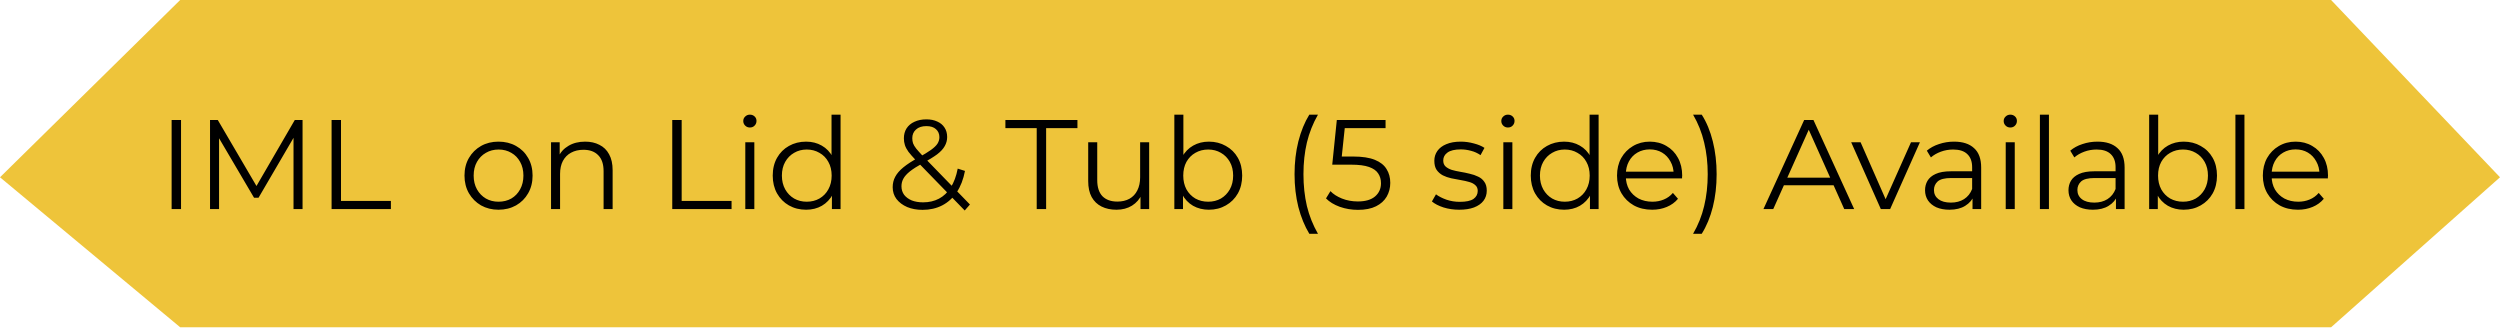
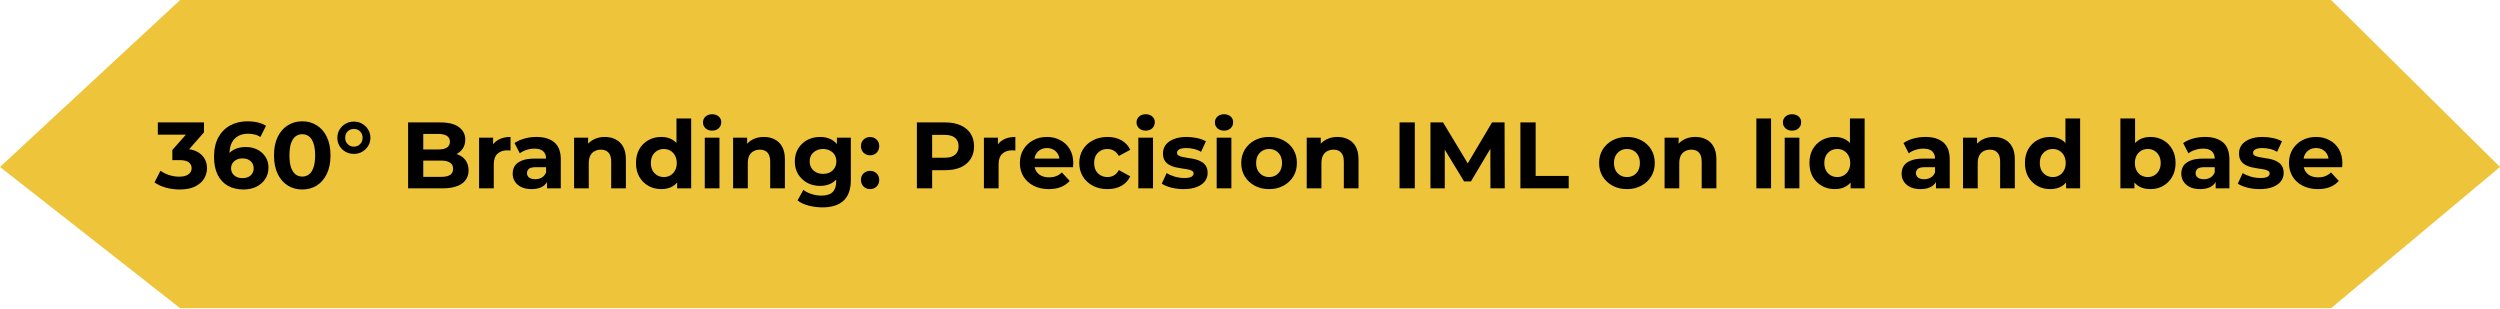
- <svg xmlns="http://www.w3.org/2000/svg" width="275" height="36" viewBox="0 0 275 36" fill="none">
-   <path d="M19.82 0H256.419L275 19.5L256.419 36H19.82L0 19.5L19.82 0Z" fill="#EEC43A" />
-   <path d="M18.878 23V13.2H19.914V23H18.878ZM23.103 23V13.2H23.957L28.437 20.844H27.989L32.427 13.2H33.281V23H32.287V14.754H32.525L28.437 21.754H27.947L23.831 14.754H24.097V23H23.103ZM36.474 23V13.2H37.51V22.104H42.998V23H36.474ZM54.832 23.07C54.123 23.07 53.483 22.911 52.914 22.594C52.354 22.267 51.911 21.824 51.584 21.264C51.258 20.695 51.094 20.046 51.094 19.318C51.094 18.581 51.258 17.932 51.584 17.372C51.911 16.812 52.354 16.373 52.914 16.056C53.474 15.739 54.114 15.58 54.832 15.58C55.56 15.58 56.204 15.739 56.764 16.056C57.334 16.373 57.777 16.812 58.094 17.372C58.421 17.932 58.584 18.581 58.584 19.318C58.584 20.046 58.421 20.695 58.094 21.264C57.777 21.824 57.334 22.267 56.764 22.594C56.195 22.911 55.551 23.07 54.832 23.07ZM54.832 22.188C55.364 22.188 55.836 22.071 56.246 21.838C56.657 21.595 56.979 21.259 57.212 20.83C57.455 20.391 57.576 19.887 57.576 19.318C57.576 18.739 57.455 18.235 57.212 17.806C56.979 17.377 56.657 17.045 56.246 16.812C55.836 16.569 55.369 16.448 54.846 16.448C54.324 16.448 53.857 16.569 53.446 16.812C53.035 17.045 52.709 17.377 52.466 17.806C52.224 18.235 52.102 18.739 52.102 19.318C52.102 19.887 52.224 20.391 52.466 20.83C52.709 21.259 53.035 21.595 53.446 21.838C53.857 22.071 54.319 22.188 54.832 22.188ZM64.365 15.58C64.963 15.58 65.486 15.697 65.933 15.93C66.391 16.154 66.746 16.499 66.998 16.966C67.259 17.433 67.389 18.021 67.389 18.73V23H66.395V18.828C66.395 18.053 66.2 17.47 65.808 17.078C65.425 16.677 64.883 16.476 64.183 16.476C63.661 16.476 63.203 16.583 62.812 16.798C62.429 17.003 62.13 17.307 61.916 17.708C61.71 18.1 61.608 18.576 61.608 19.136V23H60.614V15.65H61.566V17.666L61.411 17.288C61.645 16.756 62.018 16.341 62.532 16.042C63.045 15.734 63.656 15.58 64.365 15.58ZM73.948 23V13.2H74.984V22.104H80.472V23H73.948ZM81.983 23V15.65H82.977V23H81.983ZM82.487 14.026C82.281 14.026 82.109 13.956 81.969 13.816C81.829 13.676 81.759 13.508 81.759 13.312C81.759 13.116 81.829 12.953 81.969 12.822C82.109 12.682 82.281 12.612 82.487 12.612C82.692 12.612 82.865 12.677 83.005 12.808C83.145 12.939 83.215 13.102 83.215 13.298C83.215 13.503 83.145 13.676 83.005 13.816C82.874 13.956 82.701 14.026 82.487 14.026ZM88.668 23.07C87.968 23.07 87.338 22.911 86.778 22.594C86.228 22.277 85.794 21.838 85.476 21.278C85.159 20.709 85 20.055 85 19.318C85 18.571 85.159 17.918 85.476 17.358C85.794 16.798 86.228 16.364 86.778 16.056C87.338 15.739 87.968 15.58 88.668 15.58C89.312 15.58 89.886 15.725 90.39 16.014C90.904 16.303 91.31 16.728 91.608 17.288C91.916 17.839 92.07 18.515 92.07 19.318C92.07 20.111 91.921 20.788 91.622 21.348C91.324 21.908 90.918 22.337 90.404 22.636C89.9 22.925 89.322 23.07 88.668 23.07ZM88.738 22.188C89.261 22.188 89.728 22.071 90.138 21.838C90.558 21.595 90.885 21.259 91.118 20.83C91.361 20.391 91.482 19.887 91.482 19.318C91.482 18.739 91.361 18.235 91.118 17.806C90.885 17.377 90.558 17.045 90.138 16.812C89.728 16.569 89.261 16.448 88.738 16.448C88.225 16.448 87.763 16.569 87.352 16.812C86.942 17.045 86.615 17.377 86.372 17.806C86.13 18.235 86.008 18.739 86.008 19.318C86.008 19.887 86.13 20.391 86.372 20.83C86.615 21.259 86.942 21.595 87.352 21.838C87.763 22.071 88.225 22.188 88.738 22.188ZM91.51 23V20.788L91.608 19.304L91.468 17.82V12.612H92.462V23H91.51ZM101.485 23.084C100.85 23.084 100.285 22.981 99.791 22.776C99.296 22.561 98.904 22.267 98.615 21.894C98.335 21.521 98.195 21.087 98.195 20.592C98.195 20.172 98.288 19.789 98.475 19.444C98.662 19.089 98.96 18.744 99.371 18.408C99.791 18.063 100.346 17.703 101.037 17.33C101.625 17.003 102.082 16.723 102.409 16.49C102.745 16.247 102.983 16.019 103.123 15.804C103.263 15.58 103.333 15.342 103.333 15.09C103.333 14.726 103.207 14.432 102.955 14.208C102.712 13.984 102.362 13.872 101.905 13.872C101.41 13.872 101.027 13.998 100.757 14.25C100.486 14.493 100.351 14.81 100.351 15.202C100.351 15.398 100.379 15.585 100.435 15.762C100.5 15.939 100.617 16.135 100.785 16.35C100.962 16.565 101.205 16.835 101.513 17.162L106.693 22.496L106.119 23.154L100.715 17.596C100.388 17.251 100.127 16.952 99.931 16.7C99.744 16.439 99.614 16.191 99.539 15.958C99.464 15.725 99.427 15.477 99.427 15.216C99.427 14.796 99.525 14.432 99.721 14.124C99.926 13.807 100.215 13.564 100.589 13.396C100.962 13.219 101.401 13.13 101.905 13.13C102.362 13.13 102.759 13.209 103.095 13.368C103.44 13.517 103.706 13.737 103.893 14.026C104.089 14.315 104.187 14.665 104.187 15.076C104.187 15.431 104.098 15.762 103.921 16.07C103.753 16.378 103.473 16.681 103.081 16.98C102.689 17.269 102.157 17.596 101.485 17.96C100.897 18.287 100.43 18.585 100.085 18.856C99.749 19.127 99.511 19.393 99.371 19.654C99.231 19.906 99.161 20.186 99.161 20.494C99.161 20.849 99.259 21.161 99.455 21.432C99.66 21.693 99.94 21.899 100.295 22.048C100.659 22.188 101.074 22.258 101.541 22.258C102.194 22.258 102.777 22.123 103.291 21.852C103.804 21.581 104.233 21.171 104.579 20.62C104.933 20.069 105.19 19.379 105.349 18.548L106.147 18.8C105.969 19.733 105.666 20.517 105.237 21.152C104.807 21.787 104.275 22.267 103.641 22.594C103.006 22.921 102.287 23.084 101.485 23.084ZM114.038 23V14.096H110.594V13.2H118.518V14.096H115.074V23H114.038ZM122.81 23.07C122.184 23.07 121.638 22.953 121.172 22.72C120.705 22.487 120.341 22.137 120.08 21.67C119.828 21.203 119.702 20.62 119.702 19.92V15.65H120.696V19.808C120.696 20.592 120.887 21.185 121.27 21.586C121.662 21.978 122.208 22.174 122.908 22.174C123.421 22.174 123.864 22.071 124.238 21.866C124.62 21.651 124.91 21.343 125.106 20.942C125.311 20.541 125.414 20.06 125.414 19.5V15.65H126.408V23H125.456V20.984L125.61 21.348C125.376 21.889 125.012 22.314 124.518 22.622C124.032 22.921 123.463 23.07 122.81 23.07ZM132.972 23.07C132.328 23.07 131.749 22.925 131.236 22.636C130.723 22.337 130.317 21.908 130.018 21.348C129.719 20.788 129.57 20.111 129.57 19.318C129.57 18.515 129.719 17.839 130.018 17.288C130.326 16.728 130.737 16.303 131.25 16.014C131.763 15.725 132.337 15.58 132.972 15.58C133.672 15.58 134.297 15.739 134.848 16.056C135.408 16.364 135.847 16.798 136.164 17.358C136.481 17.918 136.64 18.571 136.64 19.318C136.64 20.055 136.481 20.709 136.164 21.278C135.847 21.838 135.408 22.277 134.848 22.594C134.297 22.911 133.672 23.07 132.972 23.07ZM129.178 23V12.612H130.172V17.82L130.032 19.304L130.13 20.788V23H129.178ZM132.902 22.188C133.425 22.188 133.891 22.071 134.302 21.838C134.713 21.595 135.039 21.259 135.282 20.83C135.525 20.391 135.646 19.887 135.646 19.318C135.646 18.739 135.525 18.235 135.282 17.806C135.039 17.377 134.713 17.045 134.302 16.812C133.891 16.569 133.425 16.448 132.902 16.448C132.379 16.448 131.908 16.569 131.488 16.812C131.077 17.045 130.751 17.377 130.508 17.806C130.275 18.235 130.158 18.739 130.158 19.318C130.158 19.887 130.275 20.391 130.508 20.83C130.751 21.259 131.077 21.595 131.488 21.838C131.908 22.071 132.379 22.188 132.902 22.188ZM144.024 25.716C143.511 24.867 143.11 23.887 142.82 22.776C142.54 21.656 142.4 20.452 142.4 19.164C142.4 17.876 142.54 16.672 142.82 15.552C143.11 14.423 143.511 13.443 144.024 12.612H144.976C144.426 13.573 144.02 14.595 143.758 15.678C143.506 16.751 143.38 17.913 143.38 19.164C143.38 20.415 143.506 21.581 143.758 22.664C144.02 23.737 144.426 24.755 144.976 25.716H144.024ZM149.374 23.084C148.674 23.084 148.006 22.972 147.372 22.748C146.737 22.515 146.233 22.207 145.86 21.824L146.35 21.026C146.658 21.353 147.078 21.623 147.61 21.838C148.151 22.053 148.734 22.16 149.36 22.16C150.19 22.16 150.82 21.978 151.25 21.614C151.688 21.241 151.908 20.755 151.908 20.158C151.908 19.738 151.805 19.379 151.6 19.08C151.404 18.772 151.068 18.534 150.592 18.366C150.116 18.198 149.462 18.114 148.632 18.114H146.546L147.05 13.2H152.412V14.096H147.456L147.974 13.606L147.54 17.722L147.022 17.218H148.856C149.845 17.218 150.638 17.339 151.236 17.582C151.833 17.825 152.262 18.165 152.524 18.604C152.794 19.033 152.93 19.537 152.93 20.116C152.93 20.667 152.799 21.171 152.538 21.628C152.276 22.076 151.884 22.431 151.362 22.692C150.839 22.953 150.176 23.084 149.374 23.084ZM160.506 23.07C159.899 23.07 159.325 22.986 158.784 22.818C158.242 22.641 157.818 22.421 157.51 22.16L157.958 21.376C158.256 21.6 158.639 21.796 159.106 21.964C159.572 22.123 160.062 22.202 160.576 22.202C161.276 22.202 161.78 22.095 162.088 21.88C162.396 21.656 162.55 21.362 162.55 20.998C162.55 20.727 162.461 20.517 162.284 20.368C162.116 20.209 161.892 20.093 161.612 20.018C161.332 19.934 161.019 19.864 160.674 19.808C160.328 19.752 159.983 19.687 159.638 19.612C159.302 19.537 158.994 19.43 158.714 19.29C158.434 19.141 158.205 18.94 158.028 18.688C157.86 18.436 157.776 18.1 157.776 17.68C157.776 17.279 157.888 16.919 158.112 16.602C158.336 16.285 158.662 16.037 159.092 15.86C159.53 15.673 160.062 15.58 160.688 15.58C161.164 15.58 161.64 15.645 162.116 15.776C162.592 15.897 162.984 16.061 163.292 16.266L162.858 17.064C162.531 16.84 162.181 16.681 161.808 16.588C161.434 16.485 161.061 16.434 160.688 16.434C160.025 16.434 159.535 16.551 159.218 16.784C158.91 17.008 158.756 17.297 158.756 17.652C158.756 17.932 158.84 18.151 159.008 18.31C159.185 18.469 159.414 18.595 159.694 18.688C159.983 18.772 160.296 18.842 160.632 18.898C160.977 18.954 161.318 19.024 161.654 19.108C161.999 19.183 162.312 19.29 162.592 19.43C162.881 19.561 163.11 19.752 163.278 20.004C163.455 20.247 163.544 20.569 163.544 20.97C163.544 21.399 163.422 21.773 163.18 22.09C162.946 22.398 162.601 22.641 162.144 22.818C161.696 22.986 161.15 23.07 160.506 23.07ZM165.367 23V15.65H166.361V23H165.367ZM165.871 14.026C165.666 14.026 165.493 13.956 165.353 13.816C165.213 13.676 165.143 13.508 165.143 13.312C165.143 13.116 165.213 12.953 165.353 12.822C165.493 12.682 165.666 12.612 165.871 12.612C166.077 12.612 166.249 12.677 166.389 12.808C166.529 12.939 166.599 13.102 166.599 13.298C166.599 13.503 166.529 13.676 166.389 13.816C166.259 13.956 166.086 14.026 165.871 14.026ZM172.053 23.07C171.353 23.07 170.723 22.911 170.163 22.594C169.613 22.277 169.179 21.838 168.861 21.278C168.544 20.709 168.385 20.055 168.385 19.318C168.385 18.571 168.544 17.918 168.861 17.358C169.179 16.798 169.613 16.364 170.163 16.056C170.723 15.739 171.353 15.58 172.053 15.58C172.697 15.58 173.271 15.725 173.775 16.014C174.289 16.303 174.695 16.728 174.993 17.288C175.301 17.839 175.455 18.515 175.455 19.318C175.455 20.111 175.306 20.788 175.007 21.348C174.709 21.908 174.303 22.337 173.789 22.636C173.285 22.925 172.707 23.07 172.053 23.07ZM172.123 22.188C172.646 22.188 173.113 22.071 173.523 21.838C173.943 21.595 174.27 21.259 174.503 20.83C174.746 20.391 174.867 19.887 174.867 19.318C174.867 18.739 174.746 18.235 174.503 17.806C174.27 17.377 173.943 17.045 173.523 16.812C173.113 16.569 172.646 16.448 172.123 16.448C171.61 16.448 171.148 16.569 170.737 16.812C170.327 17.045 170 17.377 169.757 17.806C169.515 18.235 169.393 18.739 169.393 19.318C169.393 19.887 169.515 20.391 169.757 20.83C170 21.259 170.327 21.595 170.737 21.838C171.148 22.071 171.61 22.188 172.123 22.188ZM174.895 23V20.788L174.993 19.304L174.853 17.82V12.612H175.847V23H174.895ZM181.737 23.07C180.972 23.07 180.3 22.911 179.721 22.594C179.143 22.267 178.69 21.824 178.363 21.264C178.037 20.695 177.873 20.046 177.873 19.318C177.873 18.59 178.027 17.946 178.335 17.386C178.653 16.826 179.082 16.387 179.623 16.07C180.174 15.743 180.79 15.58 181.471 15.58C182.162 15.58 182.773 15.739 183.305 16.056C183.847 16.364 184.271 16.803 184.579 17.372C184.887 17.932 185.041 18.581 185.041 19.318C185.041 19.365 185.037 19.416 185.027 19.472C185.027 19.519 185.027 19.57 185.027 19.626H178.629V18.884H184.495L184.103 19.178C184.103 18.646 183.987 18.175 183.753 17.764C183.529 17.344 183.221 17.017 182.829 16.784C182.437 16.551 181.985 16.434 181.471 16.434C180.967 16.434 180.515 16.551 180.113 16.784C179.712 17.017 179.399 17.344 179.175 17.764C178.951 18.184 178.839 18.665 178.839 19.206V19.36C178.839 19.92 178.961 20.415 179.203 20.844C179.455 21.264 179.801 21.595 180.239 21.838C180.687 22.071 181.196 22.188 181.765 22.188C182.213 22.188 182.629 22.109 183.011 21.95C183.403 21.791 183.739 21.549 184.019 21.222L184.579 21.866C184.253 22.258 183.842 22.557 183.347 22.762C182.862 22.967 182.325 23.07 181.737 23.07ZM187.191 25.716H186.239C186.799 24.755 187.205 23.737 187.457 22.664C187.718 21.581 187.849 20.415 187.849 19.164C187.849 17.913 187.718 16.751 187.457 15.678C187.205 14.595 186.799 13.573 186.239 12.612H187.191C187.723 13.443 188.129 14.423 188.409 15.552C188.689 16.672 188.829 17.876 188.829 19.164C188.829 20.452 188.689 21.656 188.409 22.776C188.129 23.887 187.723 24.867 187.191 25.716ZM193.978 23L198.458 13.2H199.48L203.96 23H202.868L198.752 13.802H199.172L195.056 23H193.978ZM195.742 20.382L196.05 19.542H201.748L202.056 20.382H195.742ZM206.892 23L203.63 15.65H204.666L207.662 22.468H207.172L210.21 15.65H211.19L207.914 23H206.892ZM216.977 23V21.376L216.935 21.11V18.394C216.935 17.769 216.758 17.288 216.403 16.952C216.058 16.616 215.54 16.448 214.849 16.448C214.373 16.448 213.921 16.527 213.491 16.686C213.062 16.845 212.698 17.055 212.399 17.316L211.951 16.574C212.325 16.257 212.773 16.014 213.295 15.846C213.818 15.669 214.369 15.58 214.947 15.58C215.899 15.58 216.632 15.818 217.145 16.294C217.668 16.761 217.929 17.475 217.929 18.436V23H216.977ZM214.443 23.07C213.893 23.07 213.412 22.981 213.001 22.804C212.6 22.617 212.292 22.365 212.077 22.048C211.863 21.721 211.755 21.348 211.755 20.928C211.755 20.545 211.844 20.2 212.021 19.892C212.208 19.575 212.507 19.323 212.917 19.136C213.337 18.94 213.897 18.842 214.597 18.842H217.131V19.584H214.625C213.916 19.584 213.421 19.71 213.141 19.962C212.871 20.214 212.735 20.527 212.735 20.9C212.735 21.32 212.899 21.656 213.225 21.908C213.552 22.16 214.009 22.286 214.597 22.286C215.157 22.286 215.638 22.16 216.039 21.908C216.45 21.647 216.749 21.273 216.935 20.788L217.159 21.474C216.973 21.959 216.646 22.347 216.179 22.636C215.722 22.925 215.143 23.07 214.443 23.07ZM220.629 23V15.65H221.623V23H220.629ZM221.133 14.026C220.928 14.026 220.755 13.956 220.615 13.816C220.475 13.676 220.405 13.508 220.405 13.312C220.405 13.116 220.475 12.953 220.615 12.822C220.755 12.682 220.928 12.612 221.133 12.612C221.338 12.612 221.511 12.677 221.651 12.808C221.791 12.939 221.861 13.102 221.861 13.298C221.861 13.503 221.791 13.676 221.651 13.816C221.52 13.956 221.348 14.026 221.133 14.026ZM224.389 23V12.612H225.383V23H224.389ZM232.755 23V21.376L232.713 21.11V18.394C232.713 17.769 232.535 17.288 232.181 16.952C231.835 16.616 231.317 16.448 230.627 16.448C230.151 16.448 229.698 16.527 229.269 16.686C228.839 16.845 228.475 17.055 228.177 17.316L227.729 16.574C228.102 16.257 228.55 16.014 229.073 15.846C229.595 15.669 230.146 15.58 230.725 15.58C231.677 15.58 232.409 15.818 232.923 16.294C233.445 16.761 233.707 17.475 233.707 18.436V23H232.755ZM230.221 23.07C229.67 23.07 229.189 22.981 228.779 22.804C228.377 22.617 228.069 22.365 227.855 22.048C227.64 21.721 227.533 21.348 227.533 20.928C227.533 20.545 227.621 20.2 227.799 19.892C227.985 19.575 228.284 19.323 228.695 19.136C229.115 18.94 229.675 18.842 230.375 18.842H232.909V19.584H230.403C229.693 19.584 229.199 19.71 228.919 19.962C228.648 20.214 228.513 20.527 228.513 20.9C228.513 21.32 228.676 21.656 229.003 21.908C229.329 22.16 229.787 22.286 230.375 22.286C230.935 22.286 231.415 22.16 231.817 21.908C232.227 21.647 232.526 21.273 232.713 20.788L232.937 21.474C232.75 21.959 232.423 22.347 231.957 22.636C231.499 22.925 230.921 23.07 230.221 23.07ZM240.201 23.07C239.557 23.07 238.978 22.925 238.465 22.636C237.951 22.337 237.545 21.908 237.247 21.348C236.948 20.788 236.799 20.111 236.799 19.318C236.799 18.515 236.948 17.839 237.247 17.288C237.555 16.728 237.965 16.303 238.479 16.014C238.992 15.725 239.566 15.58 240.201 15.58C240.901 15.58 241.526 15.739 242.077 16.056C242.637 16.364 243.075 16.798 243.393 17.358C243.71 17.918 243.869 18.571 243.869 19.318C243.869 20.055 243.71 20.709 243.393 21.278C243.075 21.838 242.637 22.277 242.077 22.594C241.526 22.911 240.901 23.07 240.201 23.07ZM236.407 23V12.612H237.401V17.82L237.261 19.304L237.359 20.788V23H236.407ZM240.131 22.188C240.653 22.188 241.12 22.071 241.531 21.838C241.941 21.595 242.268 21.259 242.511 20.83C242.753 20.391 242.875 19.887 242.875 19.318C242.875 18.739 242.753 18.235 242.511 17.806C242.268 17.377 241.941 17.045 241.531 16.812C241.12 16.569 240.653 16.448 240.131 16.448C239.608 16.448 239.137 16.569 238.717 16.812C238.306 17.045 237.979 17.377 237.737 17.806C237.503 18.235 237.387 18.739 237.387 19.318C237.387 19.887 237.503 20.391 237.737 20.83C237.979 21.259 238.306 21.595 238.717 21.838C239.137 22.071 239.608 22.188 240.131 22.188ZM245.895 23V12.612H246.889V23H245.895ZM252.777 23.07C252.011 23.07 251.339 22.911 250.761 22.594C250.182 22.267 249.729 21.824 249.403 21.264C249.076 20.695 248.913 20.046 248.913 19.318C248.913 18.59 249.067 17.946 249.375 17.386C249.692 16.826 250.121 16.387 250.663 16.07C251.213 15.743 251.829 15.58 252.511 15.58C253.201 15.58 253.813 15.739 254.345 16.056C254.886 16.364 255.311 16.803 255.619 17.372C255.927 17.932 256.081 18.581 256.081 19.318C256.081 19.365 256.076 19.416 256.067 19.472C256.067 19.519 256.067 19.57 256.067 19.626H249.669V18.884H255.535L255.143 19.178C255.143 18.646 255.026 18.175 254.793 17.764C254.569 17.344 254.261 17.017 253.869 16.784C253.477 16.551 253.024 16.434 252.511 16.434C252.007 16.434 251.554 16.551 251.153 16.784C250.751 17.017 250.439 17.344 250.215 17.764C249.991 18.184 249.879 18.665 249.879 19.206V19.36C249.879 19.92 250 20.415 250.243 20.844C250.495 21.264 250.84 21.595 251.279 21.838C251.727 22.071 252.235 22.188 252.805 22.188C253.253 22.188 253.668 22.109 254.051 21.95C254.443 21.791 254.779 21.549 255.059 21.222L255.619 21.866C255.292 22.258 254.881 22.557 254.387 22.762C253.901 22.967 253.365 23.07 252.777 23.07Z" fill="black" />
+ <svg xmlns="http://www.w3.org/2000/svg" width="292" height="36" viewBox="0 0 292 36" fill="none">
+   <path d="M21.045 0H272.27L292 19.5L272.27 36H21.045L0 19.5L21.045 0Z" fill="#EEC43A" />
+   <path d="M20.986 22.132C20.451 22.132 19.919 22.062 19.392 21.923C18.863 21.776 18.416 21.571 18.049 21.307L18.742 19.943C19.036 20.156 19.377 20.324 19.765 20.449C20.154 20.574 20.547 20.636 20.942 20.636C21.39 20.636 21.742 20.548 21.998 20.372C22.255 20.196 22.384 19.954 22.384 19.646C22.384 19.353 22.27 19.122 22.043 18.953C21.815 18.784 21.448 18.7 20.942 18.7H20.128V17.523L22.273 15.092L22.471 15.73H18.434V14.3H23.825V15.455L21.691 17.886L20.788 17.369H21.305C22.252 17.369 22.966 17.582 23.451 18.007C23.934 18.432 24.177 18.979 24.177 19.646C24.177 20.079 24.063 20.486 23.835 20.867C23.608 21.241 23.26 21.545 22.791 21.78C22.321 22.015 21.72 22.132 20.986 22.132ZM28.442 22.132C27.738 22.132 27.126 21.985 26.605 21.692C26.092 21.399 25.696 20.97 25.417 20.405C25.139 19.84 24.999 19.144 24.999 18.315C24.999 17.428 25.164 16.676 25.494 16.06C25.832 15.444 26.294 14.975 26.88 14.652C27.474 14.329 28.156 14.168 28.926 14.168C29.337 14.168 29.729 14.212 30.103 14.3C30.477 14.388 30.8 14.52 31.071 14.696L30.411 16.005C30.199 15.858 29.971 15.759 29.729 15.708C29.487 15.649 29.234 15.62 28.97 15.62C28.303 15.62 27.775 15.822 27.386 16.225C26.998 16.628 26.803 17.226 26.803 18.018C26.803 18.15 26.803 18.297 26.803 18.458C26.811 18.619 26.833 18.781 26.869 18.942L26.374 18.48C26.514 18.194 26.693 17.956 26.913 17.765C27.133 17.567 27.394 17.42 27.694 17.325C28.002 17.222 28.34 17.171 28.706 17.171C29.205 17.171 29.652 17.27 30.048 17.468C30.444 17.666 30.76 17.945 30.994 18.304C31.236 18.663 31.357 19.085 31.357 19.569C31.357 20.09 31.225 20.544 30.961 20.933C30.705 21.314 30.356 21.611 29.916 21.824C29.484 22.029 28.992 22.132 28.442 22.132ZM28.343 20.801C28.593 20.801 28.813 20.757 29.003 20.669C29.201 20.574 29.355 20.438 29.465 20.262C29.575 20.086 29.63 19.884 29.63 19.657C29.63 19.305 29.509 19.026 29.267 18.821C29.033 18.608 28.717 18.502 28.321 18.502C28.057 18.502 27.826 18.553 27.628 18.656C27.43 18.751 27.273 18.887 27.155 19.063C27.045 19.232 26.99 19.43 26.99 19.657C26.99 19.877 27.045 20.075 27.155 20.251C27.265 20.42 27.419 20.555 27.617 20.658C27.815 20.753 28.057 20.801 28.343 20.801ZM35.303 22.132C34.673 22.132 34.108 21.978 33.609 21.67C33.111 21.355 32.718 20.9 32.432 20.306C32.146 19.712 32.003 18.993 32.003 18.15C32.003 17.307 32.146 16.588 32.432 15.994C32.718 15.4 33.111 14.949 33.609 14.641C34.108 14.326 34.673 14.168 35.303 14.168C35.941 14.168 36.506 14.326 36.997 14.641C37.496 14.949 37.888 15.4 38.174 15.994C38.46 16.588 38.603 17.307 38.603 18.15C38.603 18.993 38.46 19.712 38.174 20.306C37.888 20.9 37.496 21.355 36.997 21.67C36.506 21.978 35.941 22.132 35.303 22.132ZM35.303 20.625C35.604 20.625 35.864 20.541 36.084 20.372C36.312 20.203 36.488 19.936 36.612 19.569C36.744 19.202 36.81 18.729 36.81 18.15C36.81 17.571 36.744 17.098 36.612 16.731C36.488 16.364 36.312 16.097 36.084 15.928C35.864 15.759 35.604 15.675 35.303 15.675C35.01 15.675 34.75 15.759 34.522 15.928C34.302 16.097 34.126 16.364 33.994 16.731C33.87 17.098 33.807 17.571 33.807 18.15C33.807 18.729 33.87 19.202 33.994 19.569C34.126 19.936 34.302 20.203 34.522 20.372C34.75 20.541 35.01 20.625 35.303 20.625ZM41.339 17.974C40.98 17.974 40.653 17.893 40.36 17.732C40.067 17.563 39.832 17.336 39.656 17.05C39.487 16.764 39.403 16.445 39.403 16.093C39.403 15.741 39.487 15.422 39.656 15.136C39.832 14.85 40.067 14.623 40.36 14.454C40.653 14.285 40.98 14.201 41.339 14.201C41.698 14.201 42.021 14.285 42.307 14.454C42.6 14.623 42.831 14.85 43 15.136C43.176 15.422 43.264 15.741 43.264 16.093C43.264 16.445 43.176 16.764 43 17.05C42.831 17.329 42.6 17.552 42.307 17.721C42.021 17.89 41.698 17.974 41.339 17.974ZM41.339 17.127C41.53 17.127 41.702 17.083 41.856 16.995C42.01 16.9 42.131 16.775 42.219 16.621C42.307 16.467 42.351 16.291 42.351 16.093C42.351 15.895 42.307 15.719 42.219 15.565C42.131 15.404 42.01 15.279 41.856 15.191C41.702 15.103 41.53 15.059 41.339 15.059C41.141 15.059 40.965 15.103 40.811 15.191C40.657 15.279 40.536 15.4 40.448 15.554C40.36 15.708 40.316 15.888 40.316 16.093C40.316 16.291 40.36 16.467 40.448 16.621C40.536 16.775 40.657 16.9 40.811 16.995C40.965 17.083 41.141 17.127 41.339 17.127ZM47.666 22V14.3H51.428C52.396 14.3 53.122 14.483 53.606 14.85C54.097 15.217 54.343 15.701 54.343 16.302C54.343 16.705 54.244 17.057 54.046 17.358C53.848 17.651 53.577 17.879 53.232 18.04C52.887 18.201 52.491 18.282 52.044 18.282L52.253 17.831C52.737 17.831 53.166 17.912 53.54 18.073C53.914 18.227 54.204 18.458 54.409 18.766C54.622 19.074 54.728 19.452 54.728 19.899C54.728 20.559 54.468 21.076 53.947 21.45C53.426 21.817 52.66 22 51.648 22H47.666ZM49.437 20.658H51.516C51.978 20.658 52.326 20.585 52.561 20.438C52.803 20.284 52.924 20.042 52.924 19.712C52.924 19.389 52.803 19.151 52.561 18.997C52.326 18.836 51.978 18.755 51.516 18.755H49.305V17.457H51.208C51.641 17.457 51.971 17.384 52.198 17.237C52.433 17.083 52.55 16.852 52.55 16.544C52.55 16.243 52.433 16.02 52.198 15.873C51.971 15.719 51.641 15.642 51.208 15.642H49.437V20.658ZM55.956 22V16.082H57.595V17.754L57.364 17.27C57.54 16.852 57.822 16.537 58.211 16.324C58.6 16.104 59.073 15.994 59.63 15.994V17.578C59.557 17.571 59.491 17.567 59.432 17.567C59.373 17.56 59.311 17.556 59.245 17.556C58.776 17.556 58.394 17.692 58.101 17.963C57.815 18.227 57.672 18.641 57.672 19.206V22H55.956ZM63.894 22V20.845L63.784 20.592V18.524C63.784 18.157 63.67 17.871 63.443 17.666C63.223 17.461 62.882 17.358 62.42 17.358C62.104 17.358 61.793 17.409 61.485 17.512C61.184 17.607 60.927 17.739 60.715 17.908L60.099 16.709C60.421 16.482 60.81 16.306 61.265 16.181C61.719 16.056 62.181 15.994 62.651 15.994C63.553 15.994 64.253 16.207 64.752 16.632C65.25 17.057 65.5 17.721 65.5 18.623V22H63.894ZM62.09 22.088C61.628 22.088 61.232 22.011 60.902 21.857C60.572 21.696 60.319 21.479 60.143 21.208C59.967 20.937 59.879 20.632 59.879 20.295C59.879 19.943 59.963 19.635 60.132 19.371C60.308 19.107 60.583 18.902 60.957 18.755C61.331 18.601 61.818 18.524 62.42 18.524H63.993V19.525H62.607C62.203 19.525 61.925 19.591 61.771 19.723C61.624 19.855 61.551 20.02 61.551 20.218C61.551 20.438 61.635 20.614 61.804 20.746C61.98 20.871 62.218 20.933 62.519 20.933C62.805 20.933 63.061 20.867 63.289 20.735C63.516 20.596 63.681 20.394 63.784 20.13L64.048 20.922C63.923 21.303 63.696 21.593 63.366 21.791C63.036 21.989 62.61 22.088 62.09 22.088ZM70.65 15.994C71.119 15.994 71.537 16.089 71.904 16.28C72.278 16.463 72.571 16.749 72.784 17.138C72.996 17.519 73.103 18.011 73.103 18.612V22H71.387V18.876C71.387 18.399 71.28 18.047 71.068 17.82C70.862 17.593 70.569 17.479 70.188 17.479C69.916 17.479 69.671 17.538 69.451 17.655C69.238 17.765 69.069 17.937 68.945 18.172C68.827 18.407 68.769 18.707 68.769 19.074V22H67.053V16.082H68.692V17.721L68.384 17.226C68.596 16.83 68.901 16.526 69.297 16.313C69.693 16.1 70.144 15.994 70.65 15.994ZM77.242 22.088C76.685 22.088 76.183 21.963 75.735 21.714C75.288 21.457 74.932 21.102 74.668 20.647C74.412 20.192 74.283 19.657 74.283 19.041C74.283 18.418 74.412 17.879 74.668 17.424C74.932 16.969 75.288 16.617 75.735 16.368C76.183 16.119 76.685 15.994 77.242 15.994C77.741 15.994 78.177 16.104 78.551 16.324C78.925 16.544 79.215 16.878 79.42 17.325C79.626 17.772 79.728 18.344 79.728 19.041C79.728 19.73 79.629 20.302 79.431 20.757C79.233 21.204 78.947 21.538 78.573 21.758C78.207 21.978 77.763 22.088 77.242 22.088ZM77.539 20.68C77.818 20.68 78.071 20.614 78.298 20.482C78.525 20.35 78.705 20.163 78.837 19.921C78.977 19.672 79.046 19.378 79.046 19.041C79.046 18.696 78.977 18.403 78.837 18.161C78.705 17.919 78.525 17.732 78.298 17.6C78.071 17.468 77.818 17.402 77.539 17.402C77.253 17.402 76.996 17.468 76.769 17.6C76.542 17.732 76.359 17.919 76.219 18.161C76.087 18.403 76.021 18.696 76.021 19.041C76.021 19.378 76.087 19.672 76.219 19.921C76.359 20.163 76.542 20.35 76.769 20.482C76.996 20.614 77.253 20.68 77.539 20.68ZM79.09 22V20.79L79.123 19.03L79.013 17.281V13.838H80.729V22H79.09ZM82.317 22V16.082H84.033V22H82.317ZM83.175 15.257C82.86 15.257 82.603 15.165 82.405 14.982C82.207 14.799 82.108 14.571 82.108 14.3C82.108 14.029 82.207 13.801 82.405 13.618C82.603 13.435 82.86 13.343 83.175 13.343C83.491 13.343 83.747 13.431 83.945 13.607C84.143 13.776 84.242 13.996 84.242 14.267C84.242 14.553 84.143 14.791 83.945 14.982C83.755 15.165 83.498 15.257 83.175 15.257ZM89.223 15.994C89.692 15.994 90.11 16.089 90.477 16.28C90.851 16.463 91.144 16.749 91.357 17.138C91.57 17.519 91.676 18.011 91.676 18.612V22H89.96V18.876C89.96 18.399 89.854 18.047 89.641 17.82C89.436 17.593 89.142 17.479 88.761 17.479C88.49 17.479 88.244 17.538 88.024 17.655C87.811 17.765 87.643 17.937 87.518 18.172C87.401 18.407 87.342 18.707 87.342 19.074V22H85.626V16.082H87.265V17.721L86.957 17.226C87.17 16.83 87.474 16.526 87.87 16.313C88.266 16.1 88.717 15.994 89.223 15.994ZM96.057 24.222C95.5 24.222 94.961 24.152 94.44 24.013C93.927 23.881 93.498 23.679 93.153 23.408L93.835 22.176C94.085 22.381 94.4 22.543 94.781 22.66C95.17 22.785 95.551 22.847 95.925 22.847C96.534 22.847 96.974 22.711 97.245 22.44C97.524 22.169 97.663 21.765 97.663 21.23V20.339L97.773 18.854L97.751 17.358V16.082H99.379V21.01C99.379 22.11 99.093 22.92 98.521 23.441C97.949 23.962 97.128 24.222 96.057 24.222ZM95.793 21.714C95.243 21.714 94.745 21.597 94.297 21.362C93.857 21.12 93.502 20.786 93.23 20.361C92.966 19.928 92.834 19.426 92.834 18.854C92.834 18.275 92.966 17.772 93.23 17.347C93.502 16.914 93.857 16.581 94.297 16.346C94.745 16.111 95.243 15.994 95.793 15.994C96.292 15.994 96.732 16.097 97.113 16.302C97.495 16.5 97.792 16.812 98.004 17.237C98.217 17.655 98.323 18.194 98.323 18.854C98.323 19.507 98.217 20.046 98.004 20.471C97.792 20.889 97.495 21.201 97.113 21.406C96.732 21.611 96.292 21.714 95.793 21.714ZM96.134 20.306C96.435 20.306 96.703 20.247 96.937 20.13C97.172 20.005 97.355 19.833 97.487 19.613C97.619 19.393 97.685 19.14 97.685 18.854C97.685 18.561 97.619 18.308 97.487 18.095C97.355 17.875 97.172 17.706 96.937 17.589C96.703 17.464 96.435 17.402 96.134 17.402C95.834 17.402 95.566 17.464 95.331 17.589C95.097 17.706 94.91 17.875 94.77 18.095C94.638 18.308 94.572 18.561 94.572 18.854C94.572 19.14 94.638 19.393 94.77 19.613C94.91 19.833 95.097 20.005 95.331 20.13C95.566 20.247 95.834 20.306 96.134 20.306ZM101.626 18.139C101.332 18.139 101.079 18.04 100.867 17.842C100.661 17.637 100.559 17.376 100.559 17.061C100.559 16.746 100.661 16.493 100.867 16.302C101.079 16.104 101.332 16.005 101.626 16.005C101.926 16.005 102.179 16.104 102.385 16.302C102.59 16.493 102.693 16.746 102.693 17.061C102.693 17.376 102.59 17.637 102.385 17.842C102.179 18.04 101.926 18.139 101.626 18.139ZM101.626 22.088C101.332 22.088 101.079 21.989 100.867 21.791C100.661 21.586 100.559 21.325 100.559 21.01C100.559 20.695 100.661 20.442 100.867 20.251C101.079 20.053 101.332 19.954 101.626 19.954C101.926 19.954 102.179 20.053 102.385 20.251C102.59 20.442 102.693 20.695 102.693 21.01C102.693 21.325 102.59 21.586 102.385 21.791C102.179 21.989 101.926 22.088 101.626 22.088ZM107.092 22V14.3H110.425C111.114 14.3 111.708 14.414 112.207 14.641C112.705 14.861 113.09 15.18 113.362 15.598C113.633 16.016 113.769 16.515 113.769 17.094C113.769 17.666 113.633 18.161 113.362 18.579C113.09 18.997 112.705 19.32 112.207 19.547C111.708 19.767 111.114 19.877 110.425 19.877H108.082L108.874 19.074V22H107.092ZM108.874 19.272L108.082 18.425H110.326C110.876 18.425 111.286 18.308 111.558 18.073C111.829 17.838 111.965 17.512 111.965 17.094C111.965 16.669 111.829 16.339 111.558 16.104C111.286 15.869 110.876 15.752 110.326 15.752H108.082L108.874 14.905V19.272ZM114.92 22V16.082H116.559V17.754L116.328 17.27C116.504 16.852 116.786 16.537 117.175 16.324C117.564 16.104 118.037 15.994 118.594 15.994V17.578C118.521 17.571 118.455 17.567 118.396 17.567C118.337 17.56 118.275 17.556 118.209 17.556C117.74 17.556 117.358 17.692 117.065 17.963C116.779 18.227 116.636 18.641 116.636 19.206V22H114.92ZM122.498 22.088C121.823 22.088 121.229 21.956 120.716 21.692C120.21 21.428 119.817 21.069 119.539 20.614C119.26 20.152 119.121 19.628 119.121 19.041C119.121 18.447 119.256 17.923 119.528 17.468C119.806 17.006 120.184 16.647 120.661 16.39C121.137 16.126 121.676 15.994 122.278 15.994C122.857 15.994 123.378 16.119 123.84 16.368C124.309 16.61 124.679 16.962 124.951 17.424C125.222 17.879 125.358 18.425 125.358 19.063C125.358 19.129 125.354 19.206 125.347 19.294C125.339 19.375 125.332 19.452 125.325 19.525H120.518V18.524H124.423L123.763 18.821C123.763 18.513 123.7 18.245 123.576 18.018C123.451 17.791 123.279 17.615 123.059 17.49C122.839 17.358 122.582 17.292 122.289 17.292C121.995 17.292 121.735 17.358 121.508 17.49C121.288 17.615 121.115 17.794 120.991 18.029C120.866 18.256 120.804 18.528 120.804 18.843V19.107C120.804 19.43 120.873 19.716 121.013 19.965C121.159 20.207 121.361 20.394 121.618 20.526C121.882 20.651 122.19 20.713 122.542 20.713C122.857 20.713 123.132 20.665 123.367 20.57C123.609 20.475 123.829 20.332 124.027 20.141L124.94 21.131C124.668 21.439 124.327 21.677 123.917 21.846C123.506 22.007 123.033 22.088 122.498 22.088ZM129.36 22.088C128.722 22.088 128.154 21.96 127.655 21.703C127.156 21.439 126.764 21.076 126.478 20.614C126.199 20.152 126.06 19.628 126.06 19.041C126.06 18.447 126.199 17.923 126.478 17.468C126.764 17.006 127.156 16.647 127.655 16.39C128.154 16.126 128.722 15.994 129.36 15.994C129.983 15.994 130.526 16.126 130.988 16.39C131.45 16.647 131.791 17.017 132.011 17.501L130.68 18.216C130.526 17.937 130.332 17.732 130.097 17.6C129.87 17.468 129.62 17.402 129.349 17.402C129.056 17.402 128.792 17.468 128.557 17.6C128.322 17.732 128.135 17.919 127.996 18.161C127.864 18.403 127.798 18.696 127.798 19.041C127.798 19.386 127.864 19.679 127.996 19.921C128.135 20.163 128.322 20.35 128.557 20.482C128.792 20.614 129.056 20.68 129.349 20.68C129.62 20.68 129.87 20.618 130.097 20.493C130.332 20.361 130.526 20.152 130.68 19.866L132.011 20.592C131.791 21.069 131.45 21.439 130.988 21.703C130.526 21.96 129.983 22.088 129.36 22.088ZM132.956 22V16.082H134.672V22H132.956ZM133.814 15.257C133.499 15.257 133.242 15.165 133.044 14.982C132.846 14.799 132.747 14.571 132.747 14.3C132.747 14.029 132.846 13.801 133.044 13.618C133.242 13.435 133.499 13.343 133.814 13.343C134.129 13.343 134.386 13.431 134.584 13.607C134.782 13.776 134.881 13.996 134.881 14.267C134.881 14.553 134.782 14.791 134.584 14.982C134.393 15.165 134.137 15.257 133.814 15.257ZM138.256 22.088C137.75 22.088 137.262 22.029 136.793 21.912C136.331 21.787 135.964 21.633 135.693 21.45L136.265 20.218C136.536 20.387 136.855 20.526 137.222 20.636C137.596 20.739 137.962 20.79 138.322 20.79C138.718 20.79 138.996 20.742 139.158 20.647C139.326 20.552 139.411 20.42 139.411 20.251C139.411 20.112 139.345 20.009 139.213 19.943C139.088 19.87 138.919 19.815 138.707 19.778C138.494 19.741 138.259 19.705 138.003 19.668C137.753 19.631 137.5 19.584 137.244 19.525C136.987 19.459 136.752 19.364 136.54 19.239C136.327 19.114 136.155 18.946 136.023 18.733C135.898 18.52 135.836 18.245 135.836 17.908C135.836 17.534 135.942 17.204 136.155 16.918C136.375 16.632 136.69 16.408 137.101 16.247C137.511 16.078 138.003 15.994 138.575 15.994C138.978 15.994 139.389 16.038 139.807 16.126C140.225 16.214 140.573 16.342 140.852 16.511L140.28 17.732C139.994 17.563 139.704 17.45 139.411 17.391C139.125 17.325 138.846 17.292 138.575 17.292C138.193 17.292 137.915 17.343 137.739 17.446C137.563 17.549 137.475 17.681 137.475 17.842C137.475 17.989 137.537 18.099 137.662 18.172C137.794 18.245 137.966 18.304 138.179 18.348C138.391 18.392 138.622 18.432 138.872 18.469C139.128 18.498 139.385 18.546 139.642 18.612C139.898 18.678 140.129 18.773 140.335 18.898C140.547 19.015 140.72 19.18 140.852 19.393C140.984 19.598 141.05 19.87 141.05 20.207C141.05 20.574 140.94 20.9 140.72 21.186C140.5 21.465 140.181 21.685 139.763 21.846C139.352 22.007 138.85 22.088 138.256 22.088ZM142.108 22V16.082H143.824V22H142.108ZM142.966 15.257C142.651 15.257 142.394 15.165 142.196 14.982C141.998 14.799 141.899 14.571 141.899 14.3C141.899 14.029 141.998 13.801 142.196 13.618C142.394 13.435 142.651 13.343 142.966 13.343C143.282 13.343 143.538 13.431 143.736 13.607C143.934 13.776 144.033 13.996 144.033 14.267C144.033 14.553 143.934 14.791 143.736 14.982C143.546 15.165 143.289 15.257 142.966 15.257ZM148.233 22.088C147.602 22.088 147.041 21.956 146.55 21.692C146.066 21.428 145.681 21.069 145.395 20.614C145.116 20.152 144.977 19.628 144.977 19.041C144.977 18.447 145.116 17.923 145.395 17.468C145.681 17.006 146.066 16.647 146.55 16.39C147.041 16.126 147.602 15.994 148.233 15.994C148.856 15.994 149.414 16.126 149.905 16.39C150.396 16.647 150.781 17.002 151.06 17.457C151.339 17.912 151.478 18.44 151.478 19.041C151.478 19.628 151.339 20.152 151.06 20.614C150.781 21.069 150.396 21.428 149.905 21.692C149.414 21.956 148.856 22.088 148.233 22.088ZM148.233 20.68C148.519 20.68 148.776 20.614 149.003 20.482C149.23 20.35 149.41 20.163 149.542 19.921C149.674 19.672 149.74 19.378 149.74 19.041C149.74 18.696 149.674 18.403 149.542 18.161C149.41 17.919 149.23 17.732 149.003 17.6C148.776 17.468 148.519 17.402 148.233 17.402C147.947 17.402 147.69 17.468 147.463 17.6C147.236 17.732 147.052 17.919 146.913 18.161C146.781 18.403 146.715 18.696 146.715 19.041C146.715 19.378 146.781 19.672 146.913 19.921C147.052 20.163 147.236 20.35 147.463 20.482C147.69 20.614 147.947 20.68 148.233 20.68ZM156.222 15.994C156.691 15.994 157.109 16.089 157.476 16.28C157.85 16.463 158.143 16.749 158.356 17.138C158.569 17.519 158.675 18.011 158.675 18.612V22H156.959V18.876C156.959 18.399 156.853 18.047 156.64 17.82C156.435 17.593 156.141 17.479 155.76 17.479C155.489 17.479 155.243 17.538 155.023 17.655C154.81 17.765 154.642 17.937 154.517 18.172C154.4 18.407 154.341 18.707 154.341 19.074V22H152.625V16.082H154.264V17.721L153.956 17.226C154.169 16.83 154.473 16.526 154.869 16.313C155.265 16.1 155.716 15.994 156.222 15.994ZM163.467 22V14.3H165.249V22H163.467ZM167.076 22V14.3H168.55L171.828 19.734H171.047L174.27 14.3H175.733L175.755 22H174.083L174.072 16.863H174.38L171.806 21.186H171.003L168.374 16.863H168.748V22H167.076ZM177.582 22V14.3H179.364V20.548H183.225V22H177.582ZM190.031 22.088C189.4 22.088 188.839 21.956 188.348 21.692C187.864 21.428 187.479 21.069 187.193 20.614C186.914 20.152 186.775 19.628 186.775 19.041C186.775 18.447 186.914 17.923 187.193 17.468C187.479 17.006 187.864 16.647 188.348 16.39C188.839 16.126 189.4 15.994 190.031 15.994C190.654 15.994 191.212 16.126 191.703 16.39C192.194 16.647 192.579 17.002 192.858 17.457C193.137 17.912 193.276 18.44 193.276 19.041C193.276 19.628 193.137 20.152 192.858 20.614C192.579 21.069 192.194 21.428 191.703 21.692C191.212 21.956 190.654 22.088 190.031 22.088ZM190.031 20.68C190.317 20.68 190.574 20.614 190.801 20.482C191.028 20.35 191.208 20.163 191.34 19.921C191.472 19.672 191.538 19.378 191.538 19.041C191.538 18.696 191.472 18.403 191.34 18.161C191.208 17.919 191.028 17.732 190.801 17.6C190.574 17.468 190.317 17.402 190.031 17.402C189.745 17.402 189.488 17.468 189.261 17.6C189.034 17.732 188.85 17.919 188.711 18.161C188.579 18.403 188.513 18.696 188.513 19.041C188.513 19.378 188.579 19.672 188.711 19.921C188.85 20.163 189.034 20.35 189.261 20.482C189.488 20.614 189.745 20.68 190.031 20.68ZM198.02 15.994C198.489 15.994 198.907 16.089 199.274 16.28C199.648 16.463 199.941 16.749 200.154 17.138C200.367 17.519 200.473 18.011 200.473 18.612V22H198.757V18.876C198.757 18.399 198.651 18.047 198.438 17.82C198.233 17.593 197.939 17.479 197.558 17.479C197.287 17.479 197.041 17.538 196.821 17.655C196.608 17.765 196.44 17.937 196.315 18.172C196.198 18.407 196.139 18.707 196.139 19.074V22H194.423V16.082H196.062V17.721L195.754 17.226C195.967 16.83 196.271 16.526 196.667 16.313C197.063 16.1 197.514 15.994 198.02 15.994ZM205.144 22V13.838H206.86V22H205.144ZM208.452 22V16.082H210.168V22H208.452ZM209.31 15.257C208.995 15.257 208.738 15.165 208.54 14.982C208.342 14.799 208.243 14.571 208.243 14.3C208.243 14.029 208.342 13.801 208.54 13.618C208.738 13.435 208.995 13.343 209.31 13.343C209.625 13.343 209.882 13.431 210.08 13.607C210.278 13.776 210.377 13.996 210.377 14.267C210.377 14.553 210.278 14.791 210.08 14.982C209.889 15.165 209.633 15.257 209.31 15.257ZM214.302 22.088C213.744 22.088 213.242 21.963 212.795 21.714C212.347 21.457 211.992 21.102 211.728 20.647C211.471 20.192 211.343 19.657 211.343 19.041C211.343 18.418 211.471 17.879 211.728 17.424C211.992 16.969 212.347 16.617 212.795 16.368C213.242 16.119 213.744 15.994 214.302 15.994C214.8 15.994 215.237 16.104 215.611 16.324C215.985 16.544 216.274 16.878 216.48 17.325C216.685 17.772 216.788 18.344 216.788 19.041C216.788 19.73 216.689 20.302 216.491 20.757C216.293 21.204 216.007 21.538 215.633 21.758C215.266 21.978 214.822 22.088 214.302 22.088ZM214.599 20.68C214.877 20.68 215.13 20.614 215.358 20.482C215.585 20.35 215.765 20.163 215.897 19.921C216.036 19.672 216.106 19.378 216.106 19.041C216.106 18.696 216.036 18.403 215.897 18.161C215.765 17.919 215.585 17.732 215.358 17.6C215.13 17.468 214.877 17.402 214.599 17.402C214.313 17.402 214.056 17.468 213.829 17.6C213.601 17.732 213.418 17.919 213.279 18.161C213.147 18.403 213.081 18.696 213.081 19.041C213.081 19.378 213.147 19.672 213.279 19.921C213.418 20.163 213.601 20.35 213.829 20.482C214.056 20.614 214.313 20.68 214.599 20.68ZM216.15 22V20.79L216.183 19.03L216.073 17.281V13.838H217.789V22H216.15ZM226.122 22V20.845L226.012 20.592V18.524C226.012 18.157 225.899 17.871 225.671 17.666C225.451 17.461 225.11 17.358 224.648 17.358C224.333 17.358 224.021 17.409 223.713 17.512C223.413 17.607 223.156 17.739 222.943 17.908L222.327 16.709C222.65 16.482 223.039 16.306 223.493 16.181C223.948 16.056 224.41 15.994 224.879 15.994C225.781 15.994 226.482 16.207 226.98 16.632C227.479 17.057 227.728 17.721 227.728 18.623V22H226.122ZM224.318 22.088C223.856 22.088 223.46 22.011 223.13 21.857C222.8 21.696 222.547 21.479 222.371 21.208C222.195 20.937 222.107 20.632 222.107 20.295C222.107 19.943 222.192 19.635 222.36 19.371C222.536 19.107 222.811 18.902 223.185 18.755C223.559 18.601 224.047 18.524 224.648 18.524H226.221V19.525H224.835C224.432 19.525 224.153 19.591 223.999 19.723C223.853 19.855 223.779 20.02 223.779 20.218C223.779 20.438 223.864 20.614 224.032 20.746C224.208 20.871 224.447 20.933 224.747 20.933C225.033 20.933 225.29 20.867 225.517 20.735C225.745 20.596 225.91 20.394 226.012 20.13L226.276 20.922C226.152 21.303 225.924 21.593 225.594 21.791C225.264 21.989 224.839 22.088 224.318 22.088ZM232.878 15.994C233.348 15.994 233.766 16.089 234.132 16.28C234.506 16.463 234.8 16.749 235.012 17.138C235.225 17.519 235.331 18.011 235.331 18.612V22H233.615V18.876C233.615 18.399 233.509 18.047 233.296 17.82C233.091 17.593 232.798 17.479 232.416 17.479C232.145 17.479 231.899 17.538 231.679 17.655C231.467 17.765 231.298 17.937 231.173 18.172C231.056 18.407 230.997 18.707 230.997 19.074V22H229.281V16.082H230.92V17.721L230.612 17.226C230.825 16.83 231.129 16.526 231.525 16.313C231.921 16.1 232.372 15.994 232.878 15.994ZM239.471 22.088C238.913 22.088 238.411 21.963 237.964 21.714C237.516 21.457 237.161 21.102 236.897 20.647C236.64 20.192 236.512 19.657 236.512 19.041C236.512 18.418 236.64 17.879 236.897 17.424C237.161 16.969 237.516 16.617 237.964 16.368C238.411 16.119 238.913 15.994 239.471 15.994C239.969 15.994 240.406 16.104 240.78 16.324C241.154 16.544 241.443 16.878 241.649 17.325C241.854 17.772 241.957 18.344 241.957 19.041C241.957 19.73 241.858 20.302 241.66 20.757C241.462 21.204 241.176 21.538 240.802 21.758C240.435 21.978 239.991 22.088 239.471 22.088ZM239.768 20.68C240.046 20.68 240.299 20.614 240.527 20.482C240.754 20.35 240.934 20.163 241.066 19.921C241.205 19.672 241.275 19.378 241.275 19.041C241.275 18.696 241.205 18.403 241.066 18.161C240.934 17.919 240.754 17.732 240.527 17.6C240.299 17.468 240.046 17.402 239.768 17.402C239.482 17.402 239.225 17.468 238.998 17.6C238.77 17.732 238.587 17.919 238.448 18.161C238.316 18.403 238.25 18.696 238.25 19.041C238.25 19.378 238.316 19.672 238.448 19.921C238.587 20.163 238.77 20.35 238.998 20.482C239.225 20.614 239.482 20.68 239.768 20.68ZM241.319 22V20.79L241.352 19.03L241.242 17.281V13.838H242.958V22H241.319ZM251.159 22.088C250.638 22.088 250.191 21.978 249.817 21.758C249.443 21.538 249.157 21.204 248.959 20.757C248.761 20.302 248.662 19.73 248.662 19.041C248.662 18.344 248.765 17.772 248.97 17.325C249.183 16.878 249.476 16.544 249.85 16.324C250.224 16.104 250.66 15.994 251.159 15.994C251.716 15.994 252.215 16.119 252.655 16.368C253.102 16.617 253.454 16.969 253.711 17.424C253.975 17.879 254.107 18.418 254.107 19.041C254.107 19.657 253.975 20.192 253.711 20.647C253.454 21.102 253.102 21.457 252.655 21.714C252.215 21.963 251.716 22.088 251.159 22.088ZM247.661 22V13.838H249.377V17.281L249.267 19.03L249.3 20.79V22H247.661ZM250.862 20.68C251.148 20.68 251.401 20.614 251.621 20.482C251.848 20.35 252.028 20.163 252.16 19.921C252.299 19.672 252.369 19.378 252.369 19.041C252.369 18.696 252.299 18.403 252.16 18.161C252.028 17.919 251.848 17.732 251.621 17.6C251.401 17.468 251.148 17.402 250.862 17.402C250.576 17.402 250.319 17.468 250.092 17.6C249.865 17.732 249.685 17.919 249.553 18.161C249.421 18.403 249.355 18.696 249.355 19.041C249.355 19.378 249.421 19.672 249.553 19.921C249.685 20.163 249.865 20.35 250.092 20.482C250.319 20.614 250.576 20.68 250.862 20.68ZM258.789 22V20.845L258.679 20.592V18.524C258.679 18.157 258.566 17.871 258.338 17.666C258.118 17.461 257.777 17.358 257.315 17.358C257 17.358 256.688 17.409 256.38 17.512C256.08 17.607 255.823 17.739 255.61 17.908L254.994 16.709C255.317 16.482 255.706 16.306 256.16 16.181C256.615 16.056 257.077 15.994 257.546 15.994C258.448 15.994 259.149 16.207 259.647 16.632C260.146 17.057 260.395 17.721 260.395 18.623V22H258.789ZM256.985 22.088C256.523 22.088 256.127 22.011 255.797 21.857C255.467 21.696 255.214 21.479 255.038 21.208C254.862 20.937 254.774 20.632 254.774 20.295C254.774 19.943 254.859 19.635 255.027 19.371C255.203 19.107 255.478 18.902 255.852 18.755C256.226 18.601 256.714 18.524 257.315 18.524H258.888V19.525H257.502C257.099 19.525 256.82 19.591 256.666 19.723C256.52 19.855 256.446 20.02 256.446 20.218C256.446 20.438 256.531 20.614 256.699 20.746C256.875 20.871 257.114 20.933 257.414 20.933C257.7 20.933 257.957 20.867 258.184 20.735C258.412 20.596 258.577 20.394 258.679 20.13L258.943 20.922C258.819 21.303 258.591 21.593 258.261 21.791C257.931 21.989 257.506 22.088 256.985 22.088ZM263.939 22.088C263.433 22.088 262.946 22.029 262.476 21.912C262.014 21.787 261.648 21.633 261.376 21.45L261.948 20.218C262.22 20.387 262.539 20.526 262.905 20.636C263.279 20.739 263.646 20.79 264.005 20.79C264.401 20.79 264.68 20.742 264.841 20.647C265.01 20.552 265.094 20.42 265.094 20.251C265.094 20.112 265.028 20.009 264.896 19.943C264.772 19.87 264.603 19.815 264.39 19.778C264.178 19.741 263.943 19.705 263.686 19.668C263.437 19.631 263.184 19.584 262.927 19.525C262.671 19.459 262.436 19.364 262.223 19.239C262.011 19.114 261.838 18.946 261.706 18.733C261.582 18.52 261.519 18.245 261.519 17.908C261.519 17.534 261.626 17.204 261.838 16.918C262.058 16.632 262.374 16.408 262.784 16.247C263.195 16.078 263.686 15.994 264.258 15.994C264.662 15.994 265.072 16.038 265.49 16.126C265.908 16.214 266.257 16.342 266.535 16.511L265.963 17.732C265.677 17.563 265.388 17.45 265.094 17.391C264.808 17.325 264.53 17.292 264.258 17.292C263.877 17.292 263.598 17.343 263.422 17.446C263.246 17.549 263.158 17.681 263.158 17.842C263.158 17.989 263.221 18.099 263.345 18.172C263.477 18.245 263.65 18.304 263.862 18.348C264.075 18.392 264.306 18.432 264.555 18.469C264.812 18.498 265.069 18.546 265.325 18.612C265.582 18.678 265.813 18.773 266.018 18.898C266.231 19.015 266.403 19.18 266.535 19.393C266.667 19.598 266.733 19.87 266.733 20.207C266.733 20.574 266.623 20.9 266.403 21.186C266.183 21.465 265.864 21.685 265.446 21.846C265.036 22.007 264.533 22.088 263.939 22.088ZM270.729 22.088C270.054 22.088 269.46 21.956 268.947 21.692C268.441 21.428 268.049 21.069 267.77 20.614C267.491 20.152 267.352 19.628 267.352 19.041C267.352 18.447 267.488 17.923 267.759 17.468C268.038 17.006 268.415 16.647 268.892 16.39C269.369 16.126 269.908 15.994 270.509 15.994C271.088 15.994 271.609 16.119 272.071 16.368C272.54 16.61 272.911 16.962 273.182 17.424C273.453 17.879 273.589 18.425 273.589 19.063C273.589 19.129 273.585 19.206 273.578 19.294C273.571 19.375 273.563 19.452 273.556 19.525H268.749V18.524H272.654L271.994 18.821C271.994 18.513 271.932 18.245 271.807 18.018C271.682 17.791 271.51 17.615 271.29 17.49C271.07 17.358 270.813 17.292 270.52 17.292C270.227 17.292 269.966 17.358 269.739 17.49C269.519 17.615 269.347 17.794 269.222 18.029C269.097 18.256 269.035 18.528 269.035 18.843V19.107C269.035 19.43 269.105 19.716 269.244 19.965C269.391 20.207 269.592 20.394 269.849 20.526C270.113 20.651 270.421 20.713 270.773 20.713C271.088 20.713 271.363 20.665 271.598 20.57C271.84 20.475 272.06 20.332 272.258 20.141L273.171 21.131C272.9 21.439 272.559 21.677 272.148 21.846C271.737 22.007 271.264 22.088 270.729 22.088Z" fill="black" />
</svg>
